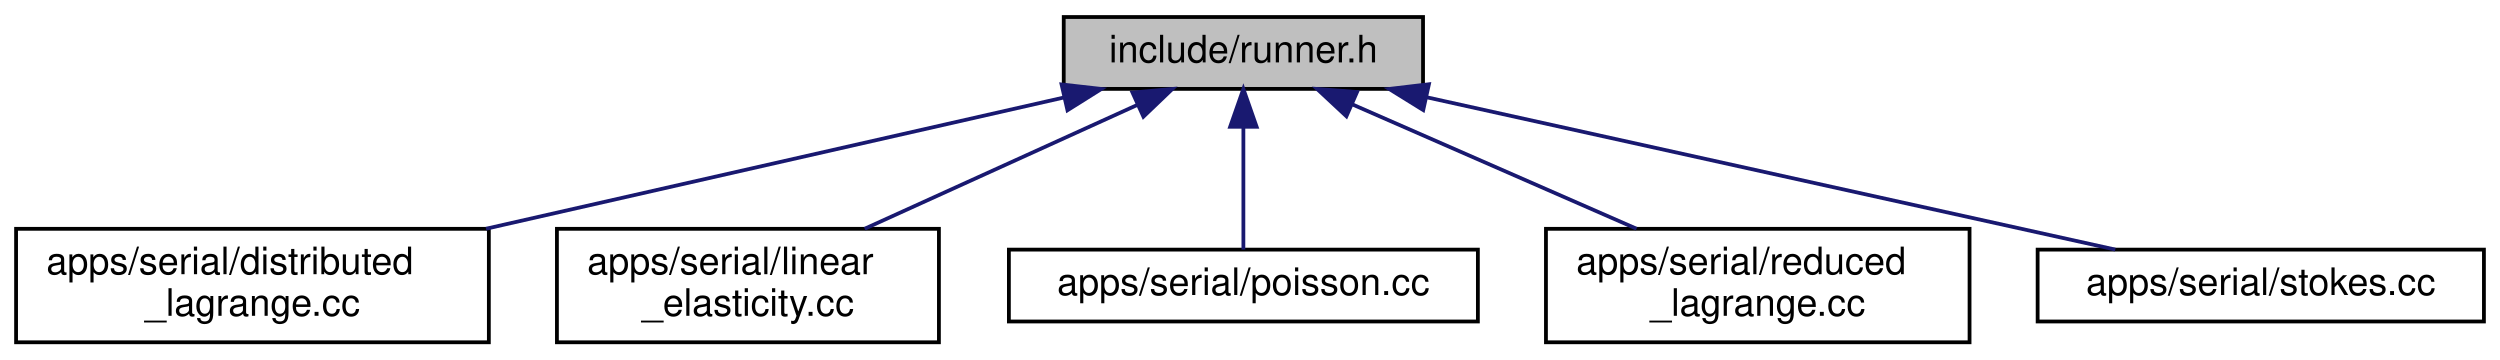
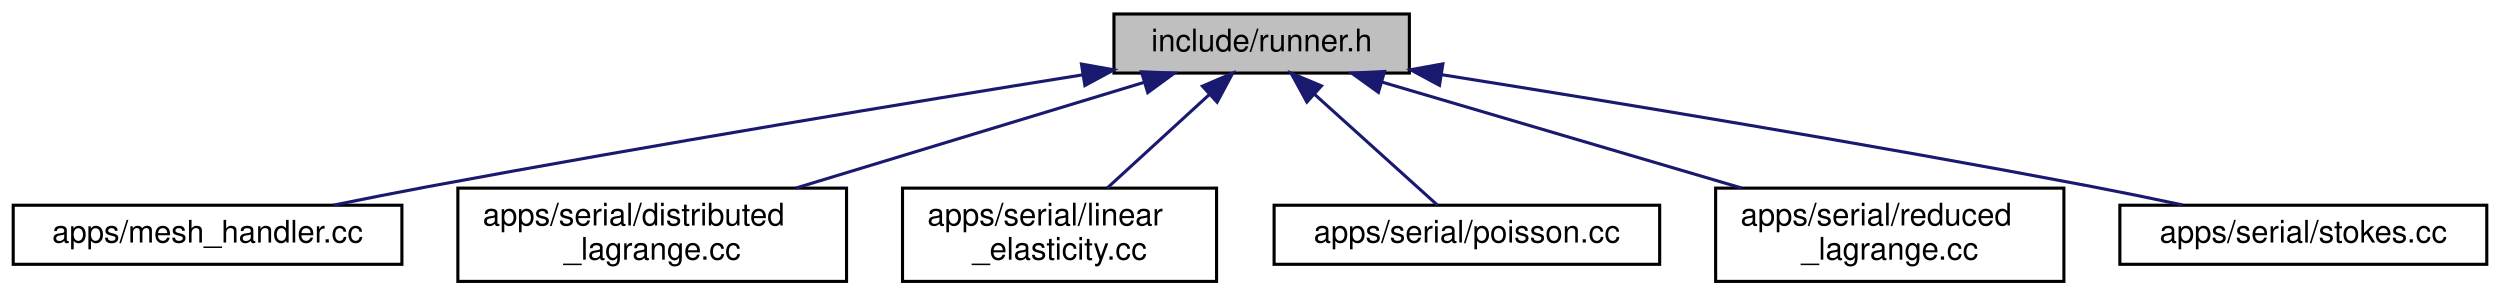
- <svg xmlns="http://www.w3.org/2000/svg" xmlns:xlink="http://www.w3.org/1999/xlink" width="661pt" height="95pt" viewBox="0.00 0.00 660.50 95.00">
+ <svg xmlns="http://www.w3.org/2000/svg" xmlns:xlink="http://www.w3.org/1999/xlink" width="804pt" height="95pt" viewBox="0.00 0.00 803.50 95.00">
  <g id="graph0" class="graph" transform="scale(1 1) rotate(0) translate(4 91)">
    <g id="node1" class="node">
      <g id="a_node1">
        <a xlink:title=" ">
-           <polygon fill="#bfbfbf" stroke="black" points="277,-67.5 277,-86.5 372,-86.5 372,-67.5 277,-67.5" />
-           <text text-anchor="middle" x="324.5" y="-74.5" font-family="Helvetica,sans-Serif" font-size="10.00">include/runner.h</text>
+           <polygon fill="#bfbfbf" stroke="black" points="354,-67.5 354,-86.5 449,-86.5 449,-67.5 354,-67.5" />
+           <text text-anchor="middle" x="401.5" y="-74.5" font-family="Helvetica,sans-Serif" font-size="10.00">include/runner.h</text>
        </a>
      </g>
    </g>
    <g id="node2" class="node">
      <g id="a_node2">
-         <a xlink:href="apps_2serial_2distributed__lagrange_8cc.html" target="_top" xlink:title=" ">
-           <polygon fill="none" stroke="black" points="0,-0.5 0,-30.5 125,-30.5 125,-0.5 0,-0.5" />
-           <text text-anchor="start" x="8" y="-18.5" font-family="Helvetica,sans-Serif" font-size="10.00">apps/serial/distributed</text>
-           <text text-anchor="middle" x="62.5" y="-7.5" font-family="Helvetica,sans-Serif" font-size="10.00">_lagrange.cc</text>
+         <a xlink:href="mesh__handler_8cc.html" target="_top" xlink:title="Mesh generator and reader.">
+           <polygon fill="none" stroke="black" points="0,-6 0,-25 125,-25 125,-6 0,-6" />
+           <text text-anchor="middle" x="62.5" y="-13" font-family="Helvetica,sans-Serif" font-size="10.00">apps/mesh_handler.cc</text>
        </a>
      </g>
    </g>
    <g id="edge1" class="edge">
-       <path fill="none" stroke="midnightblue" d="M277.08,-65.23C234.26,-55.51 171,-41.14 124.25,-30.52" />
-       <polygon fill="midnightblue" stroke="midnightblue" points="276.43,-68.67 286.96,-67.48 277.99,-61.85 276.43,-68.67" />
+       <path fill="none" stroke="midnightblue" d="M343.84,-66.92C289.49,-58.22 205.83,-44.45 133.5,-31 123.61,-29.16 112.96,-27.05 103,-25.03" />
+       <polygon fill="midnightblue" stroke="midnightblue" points="343.54,-70.41 353.97,-68.54 344.65,-63.5 343.54,-70.41" />
    </g>
    <g id="node3" class="node">
      <g id="a_node3">
-         <a xlink:href="apps_2serial_2linear__elasticity_8cc.html" target="_top" xlink:title=" ">
-           <polygon fill="none" stroke="black" points="143,-0.5 143,-30.5 244,-30.5 244,-0.5 143,-0.5" />
-           <text text-anchor="start" x="151" y="-18.5" font-family="Helvetica,sans-Serif" font-size="10.00">apps/serial/linear</text>
-           <text text-anchor="middle" x="193.5" y="-7.5" font-family="Helvetica,sans-Serif" font-size="10.00">_elasticity.cc</text>
+         <a xlink:href="apps_2serial_2distributed__lagrange_8cc.html" target="_top" xlink:title=" ">
+           <polygon fill="none" stroke="black" points="143,-0.5 143,-30.5 268,-30.5 268,-0.5 143,-0.5" />
+           <text text-anchor="start" x="151" y="-18.5" font-family="Helvetica,sans-Serif" font-size="10.00">apps/serial/distributed</text>
+           <text text-anchor="middle" x="205.5" y="-7.5" font-family="Helvetica,sans-Serif" font-size="10.00">_lagrange.cc</text>
        </a>
      </g>
    </g>
    <g id="edge2" class="edge">
-       <path fill="none" stroke="midnightblue" d="M296.61,-63.33C275.41,-53.7 246.27,-40.47 224.37,-30.52" />
-       <polygon fill="midnightblue" stroke="midnightblue" points="295.18,-66.53 305.73,-67.48 298.07,-60.15 295.18,-66.53" />
+       <path fill="none" stroke="midnightblue" d="M363.56,-64.48C331.61,-54.78 285.78,-40.87 251.69,-30.52" />
+       <polygon fill="midnightblue" stroke="midnightblue" points="362.83,-67.92 373.42,-67.48 364.87,-61.22 362.83,-67.92" />
    </g>
    <g id="node4" class="node">
      <g id="a_node4">
-         <a xlink:href="apps_2serial_2poisson_8cc.html" target="_top" xlink:title=" ">
-           <polygon fill="none" stroke="black" points="262.5,-6 262.5,-25 386.5,-25 386.5,-6 262.5,-6" />
-           <text text-anchor="middle" x="324.5" y="-13" font-family="Helvetica,sans-Serif" font-size="10.00">apps/serial/poisson.cc</text>
+         <a xlink:href="apps_2serial_2linear__elasticity_8cc.html" target="_top" xlink:title=" ">
+           <polygon fill="none" stroke="black" points="286,-0.5 286,-30.5 387,-30.5 387,-0.5 286,-0.5" />
+           <text text-anchor="start" x="294" y="-18.5" font-family="Helvetica,sans-Serif" font-size="10.00">apps/serial/linear</text>
+           <text text-anchor="middle" x="336.5" y="-7.5" font-family="Helvetica,sans-Serif" font-size="10.00">_elasticity.cc</text>
        </a>
      </g>
    </g>
    <g id="edge3" class="edge">
-       <path fill="none" stroke="midnightblue" d="M324.5,-57.32C324.5,-46.5 324.5,-33.4 324.5,-25.01" />
-       <polygon fill="midnightblue" stroke="midnightblue" points="321,-57.48 324.5,-67.48 328,-57.48 321,-57.48" />
+       <path fill="none" stroke="midnightblue" d="M384.73,-60.65C374.57,-51.35 361.7,-39.57 351.82,-30.52" />
+       <polygon fill="midnightblue" stroke="midnightblue" points="382.45,-63.3 392.19,-67.48 387.17,-58.14 382.45,-63.3" />
    </g>
    <g id="node5" class="node">
      <g id="a_node5">
-         <a xlink:href="apps_2serial_2reduced__lagrange_8cc.html" target="_top" xlink:title=" ">
-           <polygon fill="none" stroke="black" points="404.5,-0.5 404.5,-30.5 516.5,-30.5 516.5,-0.5 404.5,-0.5" />
-           <text text-anchor="start" x="412.5" y="-18.5" font-family="Helvetica,sans-Serif" font-size="10.00">apps/serial/reduced</text>
-           <text text-anchor="middle" x="460.5" y="-7.5" font-family="Helvetica,sans-Serif" font-size="10.00">_lagrange.cc</text>
+         <a xlink:href="apps_2serial_2poisson_8cc.html" target="_top" xlink:title=" ">
+           <polygon fill="none" stroke="black" points="405.5,-6 405.5,-25 529.5,-25 529.5,-6 405.5,-6" />
+           <text text-anchor="middle" x="467.5" y="-13" font-family="Helvetica,sans-Serif" font-size="10.00">apps/serial/poisson.cc</text>
        </a>
      </g>
    </g>
    <g id="edge4" class="edge">
-       <path fill="none" stroke="midnightblue" d="M353.16,-63.46C375.19,-53.82 405.61,-40.51 428.45,-30.52" />
-       <polygon fill="midnightblue" stroke="midnightblue" points="351.74,-60.26 343.99,-67.48 354.55,-66.67 351.74,-60.26" />
+       <path fill="none" stroke="midnightblue" d="M418.53,-60.65C431.11,-49.31 447.78,-34.28 458.06,-25.01" />
+       <polygon fill="midnightblue" stroke="midnightblue" points="416.04,-58.18 410.96,-67.48 420.73,-63.38 416.04,-58.18" />
    </g>
    <g id="node6" class="node">
      <g id="a_node6">
-         <a xlink:href="apps_2serial_2stokes_8cc.html" target="_top" xlink:title=" ">
-           <polygon fill="none" stroke="black" points="534.5,-6 534.5,-25 652.5,-25 652.5,-6 534.5,-6" />
-           <text text-anchor="middle" x="593.5" y="-13" font-family="Helvetica,sans-Serif" font-size="10.00">apps/serial/stokes.cc</text>
+         <a xlink:href="apps_2serial_2reduced__lagrange_8cc.html" target="_top" xlink:title=" ">
+           <polygon fill="none" stroke="black" points="547.5,-0.5 547.5,-30.5 659.5,-30.5 659.5,-0.5 547.5,-0.5" />
+           <text text-anchor="start" x="555.5" y="-18.5" font-family="Helvetica,sans-Serif" font-size="10.00">apps/serial/reduced</text>
+           <text text-anchor="middle" x="603.5" y="-7.5" font-family="Helvetica,sans-Serif" font-size="10.00">_lagrange.cc</text>
        </a>
      </g>
    </g>
    <g id="edge5" class="edge">
-       <path fill="none" stroke="midnightblue" d="M373.06,-65.26C425.25,-53.72 507.12,-35.61 555.03,-25.01" />
-       <polygon fill="midnightblue" stroke="midnightblue" points="372.05,-61.9 363.04,-67.48 373.56,-68.73 372.05,-61.9" />
+       <path fill="none" stroke="midnightblue" d="M440.17,-64.61C473.12,-54.9 520.61,-40.92 555.89,-30.52" />
+       <polygon fill="midnightblue" stroke="midnightblue" points="439.05,-61.29 430.44,-67.48 441.02,-68.01 439.05,-61.29" />
+     </g>
+     <g id="node7" class="node">
+       <g id="a_node7">
+         <a xlink:href="apps_2serial_2stokes_8cc.html" target="_top" xlink:title=" ">
+           <polygon fill="none" stroke="black" points="677.5,-6 677.5,-25 795.5,-25 795.5,-6 677.5,-6" />
+           <text text-anchor="middle" x="736.5" y="-13" font-family="Helvetica,sans-Serif" font-size="10.00">apps/serial/stokes.cc</text>
+         </a>
+       </g>
+     </g>
+     <g id="edge6" class="edge">
+       <path fill="none" stroke="midnightblue" d="M459.46,-66.97C513.63,-58.36 596.71,-44.7 668.5,-31 677.99,-29.19 688.18,-27.1 697.72,-25.07" />
+       <polygon fill="midnightblue" stroke="midnightblue" points="458.69,-63.55 449.36,-68.57 459.78,-70.46 458.69,-63.55" />
    </g>
  </g>
</svg>
